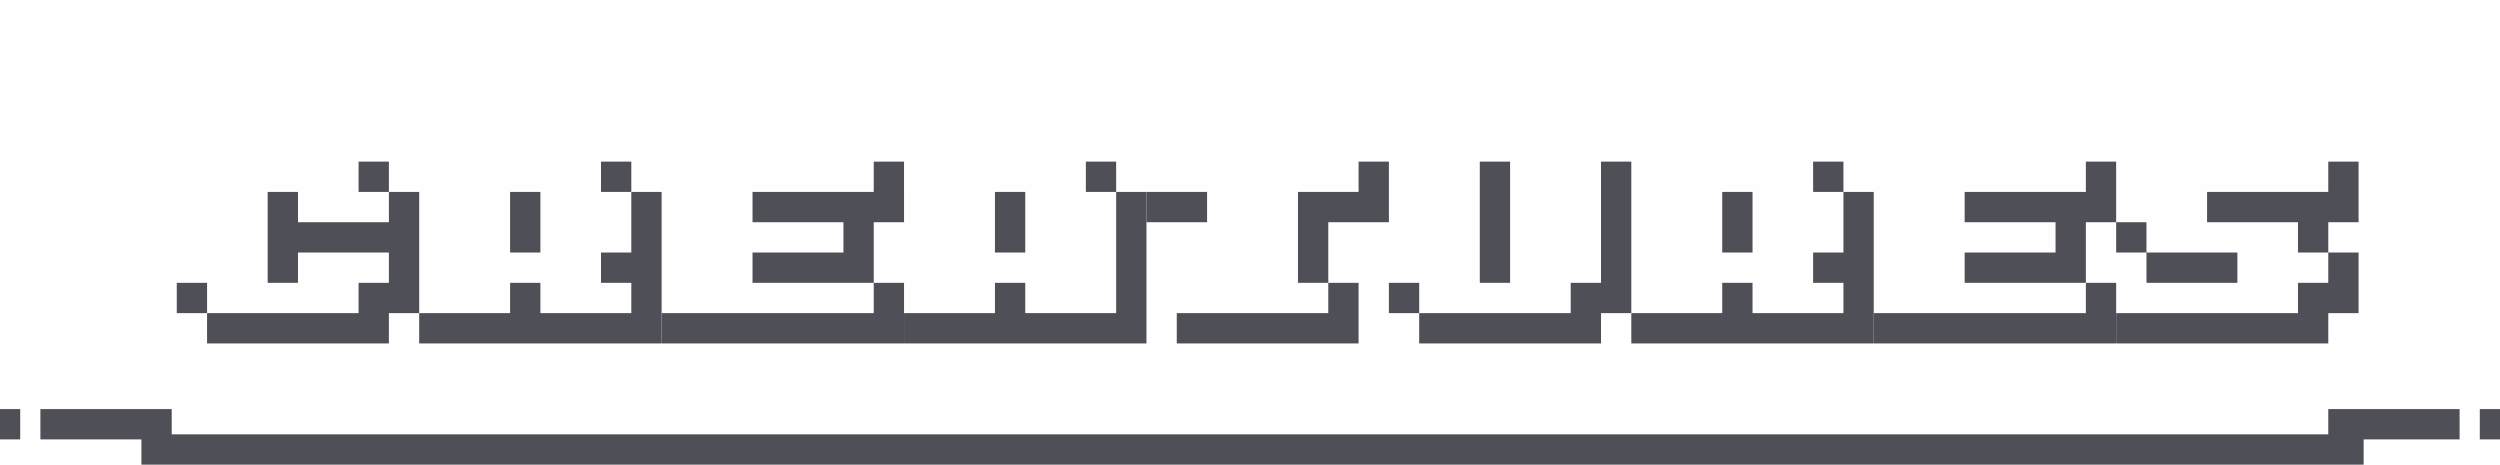
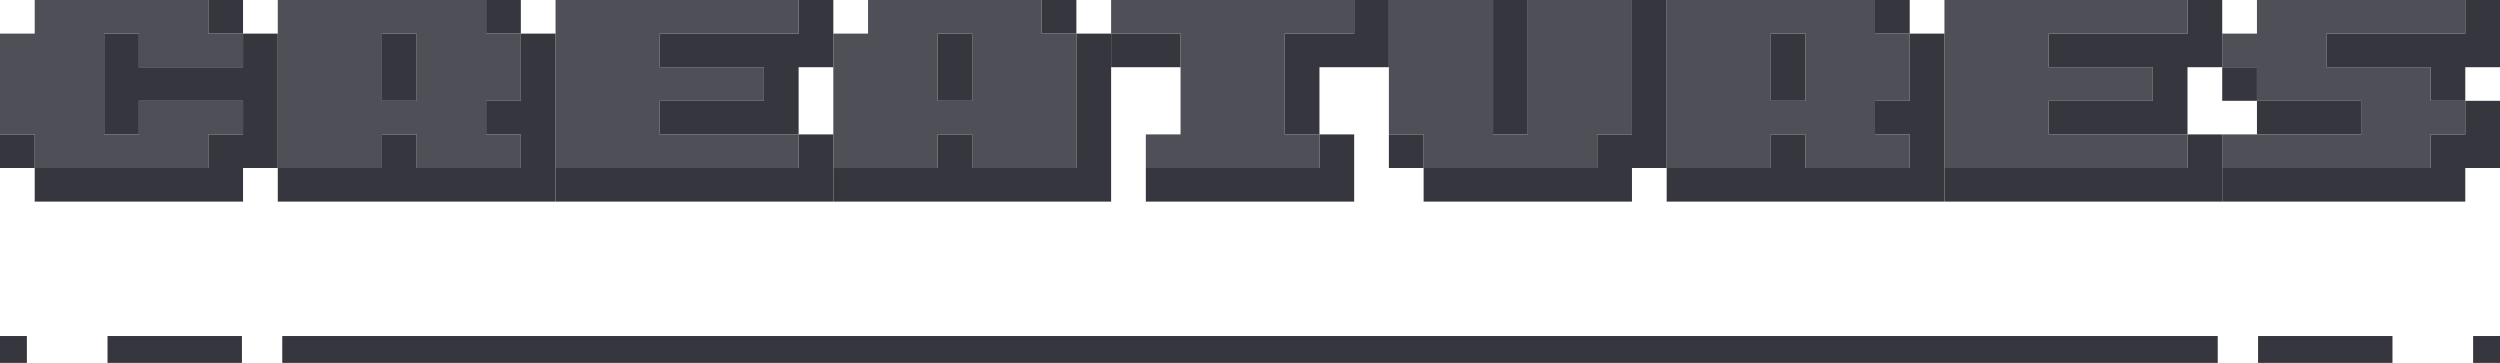
- <svg xmlns="http://www.w3.org/2000/svg" width="495" height="92" viewBox="0 0 495 92" fill="none">
-   <path d="M71 62H41V56H35V38H41V32H71V38H77V44H59V38H53V56H59V50H77V56H71V62ZM125 62H107V56H101V62H83V32H119V38H125V50H119V56H125V62ZM107 50V38H101V50H107ZM149 56H173V62H131V32H173V38H149V44H167V50H149V56ZM221 62H203V56H197V62H179V38H185V32H215V38H221V62ZM203 50V38H197V50H203ZM263 62H233V56H239V38H227V32H269V38H257V56H263V62ZM311 62H281V56H275V32H293V56H299V32H317V56H311V62ZM365 62H347V56H341V62H323V32H359V38H365V50H359V56H365V62ZM347 50V38H341V50H347ZM389 56H413V62H371V32H413V38H389V44H407V50H389V56ZM455 62H419V56H443V50H425V44H419V38H425V32H461V38H437V44H455V50H461V56H455V62Z" fill="#FFFEFF" />
-   <path d="M77 38H71V32H77V38H83V62H77V68H41V62H35V56H41V62H71V56H77V50H59V56H53V38H59V44H77V38Z" fill="#4E4F57" />
-   <path d="M125 38H119V32H125V38H131V68H83V62H101V56H107V62H125V56H119V50H125V38ZM101 50V38H107V50H101Z" fill="#4E4F57" />
-   <path d="M173 56H149V50H167V44H149V38H173V32H179V44H173V56H179V68H131V62H173V56Z" fill="#4E4F57" />
-   <path d="M221 38H215V32H221V38H227V68H179V62H197V56H203V62H221V38ZM197 50V38H203V50H197Z" fill="#4E4F57" />
-   <path d="M263 56H257V38H269V32H275V44H263V56H269V68H233V62H263V56ZM227 38H239V44H227V38Z" fill="#4E4F57" />
-   <path d="M281 62H275V56H281V62H311V56H317V32H323V62H317V68H281V62ZM293 56V32H299V56H293Z" fill="#4E4F57" />
-   <path d="M365 38H359V32H365V38H371V68H323V62H341V56H347V62H365V56H359V50H365V38ZM341 50V38H347V50H341Z" fill="#4E4F57" />
-   <path d="M413 56H389V50H407V44H389V38H413V32H419V44H413V56H419V68H371V62H413V56Z" fill="#4E4F57" />
-   <path d="M461 50H455V44H437V38H461V32H467V44H461V50H467V62H461V68H419V62H455V56H461V50ZM425 50H419V44H425V50H443V56H425V50Z" fill="#4E4F57" />
-   <path d="M0 87L4 87L4 81H0V87Z" fill="#4E4F57" />
-   <path d="M8 87H28V92L468 92V87H487V81H461V86L34 86V81H8V87Z" fill="#4E4F57" />
-   <path d="M495 87L491 87V81H495V87Z" fill="#4E4F57" />
+ <svg xmlns="http://www.w3.org/2000/svg" width="186" height="27" viewBox="0 0 186 27" fill="none">
+   <path d="M15.5 12.5H2.583V10H0V2.5H2.583V0H15.5V2.5H18.083V5H10.333V2.5H7.75V10H10.333V7.5H18.083V10H15.5V12.5Z" fill="#4E4F57" />
+   <path d="M38.75 12.5H31V10H28.417V12.5H20.667V0H36.167V2.5H38.75V7.5H36.167V10H38.75V12.5ZM31 7.5V2.5H28.417V7.5H31Z" fill="#4E4F57" />
+   <path d="M49.083 10H59.417V12.5H41.333V0H59.417V2.5H49.083V5H56.833V7.5H49.083V10Z" fill="#4E4F57" />
+   <path d="M80.083 12.5H72.333V10H69.75V12.5H62V2.5H64.583V0H77.5V2.5H80.083V12.5ZM72.333 7.5V2.5H69.75V7.5H72.333Z" fill="#4E4F57" />
+   <path d="M98.167 12.5H85.25V10H87.833V2.5H82.667V0H100.75V2.5H95.583V10H98.167V12.5Z" fill="#4E4F57" />
+   <path d="M118.833 12.5H105.917V10H103.333V0H111.083V10H113.667V0H121.417V10H118.833V12.5Z" fill="#4E4F57" />
+   <path d="M142.083 12.5H134.333V10H131.75V12.5H124V0H139.5V2.5H142.083V7.5H139.5V10H142.083V12.5ZM134.333 7.5V2.5H131.75V7.5H134.333Z" fill="#4E4F57" />
+   <path d="M152.417 10H162.75V12.5H144.667V0H162.75V2.5H152.417V5H160.167V7.5H152.417V10Z" fill="#4E4F57" />
+   <path d="M180.833 12.5H165.333V10H175.667V7.5H167.917V5H165.333V2.5H167.917V0H183.417V2.5H173.083V5H180.833V7.5H183.417V10H180.833V12.5Z" fill="#4E4F57" />
+   <path d="M18.083 2.5H15.5V0H18.083V2.5H20.667V12.5H18.083V15H2.583V12.5H0V10H2.583V12.5H15.5V10H18.083V7.5H10.333V10H7.75V2.5H10.333V5H18.083V2.5Z" fill="#36363F" />
+   <path d="M38.75 2.5H36.167V0H38.75V2.5H41.333V15H20.667V12.5H28.417V10H31V12.5H38.75V10H36.167V7.5H38.75V2.5ZM28.417 7.5V2.5H31V7.5H28.417Z" fill="#36363F" />
+   <path d="M59.417 10H49.083V7.5H56.833V5H49.083V2.5H59.417V0H62V5H59.417V10H62V15H41.333V12.5H59.417V10Z" fill="#36363F" />
+   <path d="M80.083 2.5H77.5V0H80.083V2.5H82.667V15H62V12.5H69.75V10H72.333V12.5H80.083V2.5ZM69.75 7.5V2.5H72.333V7.5H69.75Z" fill="#36363F" />
+   <path d="M98.167 10H95.583V2.5H100.75V0H103.333V5H98.167V10H100.75V15H85.25V12.5H98.167V10ZM82.667 2.5H87.833V5H82.667V2.5Z" fill="#36363F" />
+   <path d="M105.917 12.5H103.333V10H105.917V12.5H118.833V10H121.417V0H124V12.5H121.417V15H105.917V12.5ZM111.083 10V0H113.667V10H111.083Z" fill="#36363F" />
+   <path d="M142.083 2.5H139.5V0H142.083V2.5H144.667V15H124V12.5H131.75V10H134.333V12.5H142.083V10H139.5V7.5H142.083V2.5ZM131.75 7.5V2.5H134.333V7.5H131.75Z" fill="#36363F" />
+   <path d="M162.75 10H152.417V7.5H160.167V5H152.417V2.5H162.75V0H165.333V5H162.75V10H165.333V15H144.667V12.5H162.75V10Z" fill="#36363F" />
+   <path d="M183.417 7.5H180.833V5H173.083V2.5H183.417V0H186V5H183.417V7.5H186V12.5H183.417V15H165.333V12.5H180.833V10H183.417V7.5ZM167.917 7.5H165.333V5H167.917V7.5H175.667V10H167.917V7.5Z" fill="#36363F" />
+   <rect x="21" y="25" width="144" height="2" fill="#36363F" />
+   <rect x="8" y="25" width="10" height="2" fill="#36363F" />
+   <rect y="25" width="2" height="2" fill="#36363F" />
+   <rect width="10" height="2" transform="matrix(-1 0 0 1 178 25)" fill="#36363F" />
+   <rect width="2" height="2" transform="matrix(-1 0 0 1 186 25)" fill="#36363F" />
</svg>
